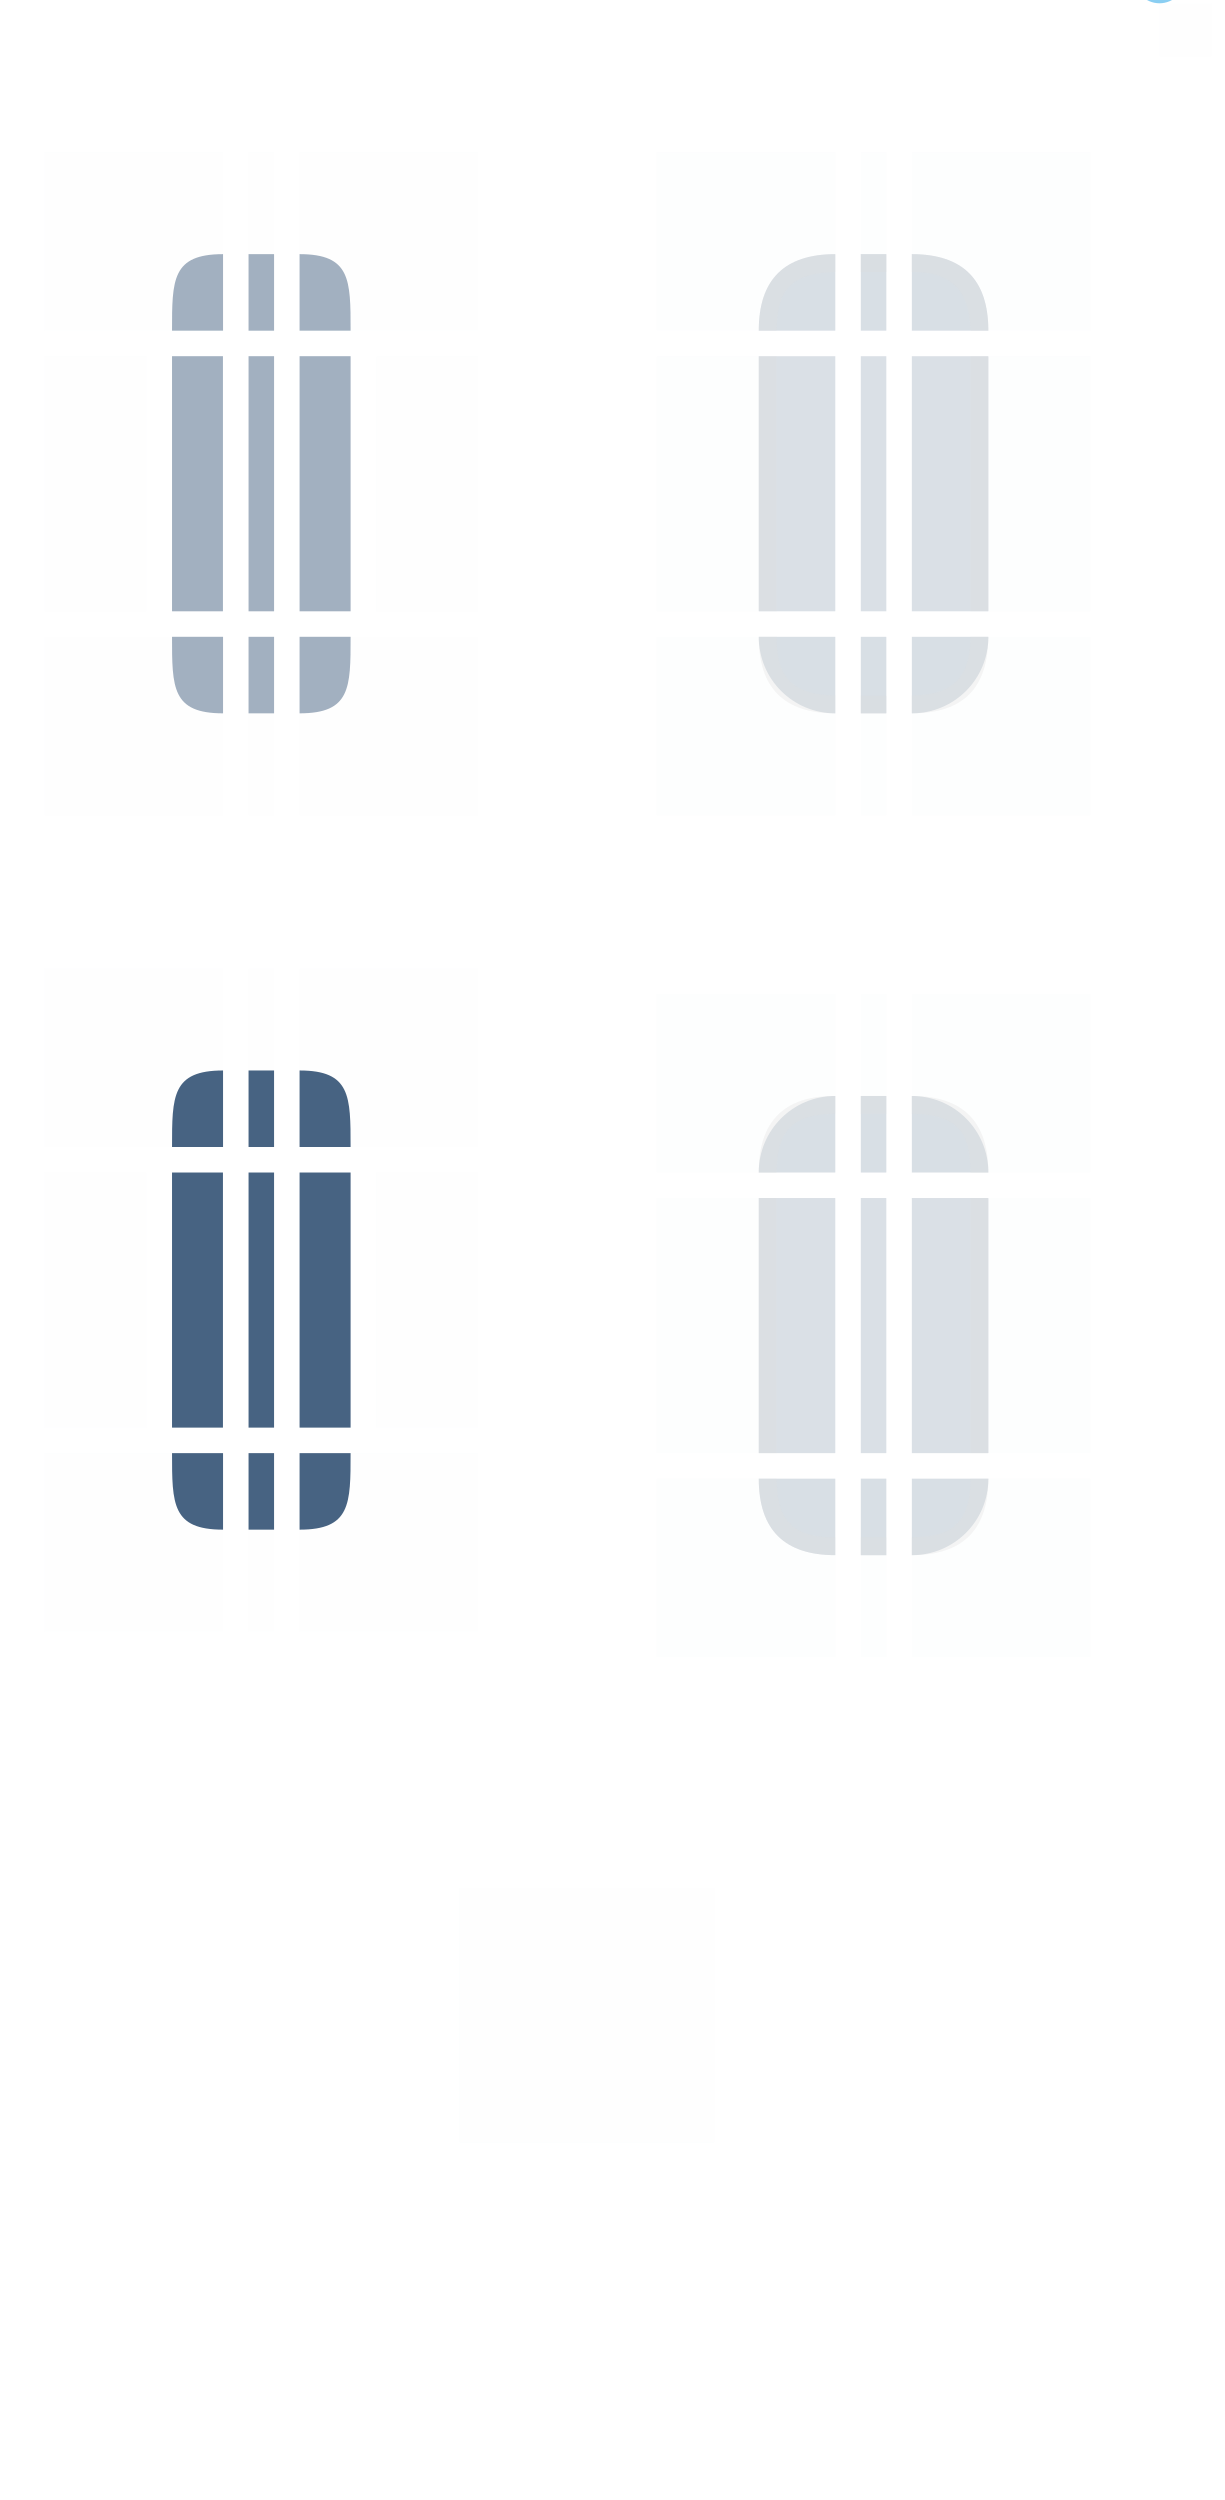
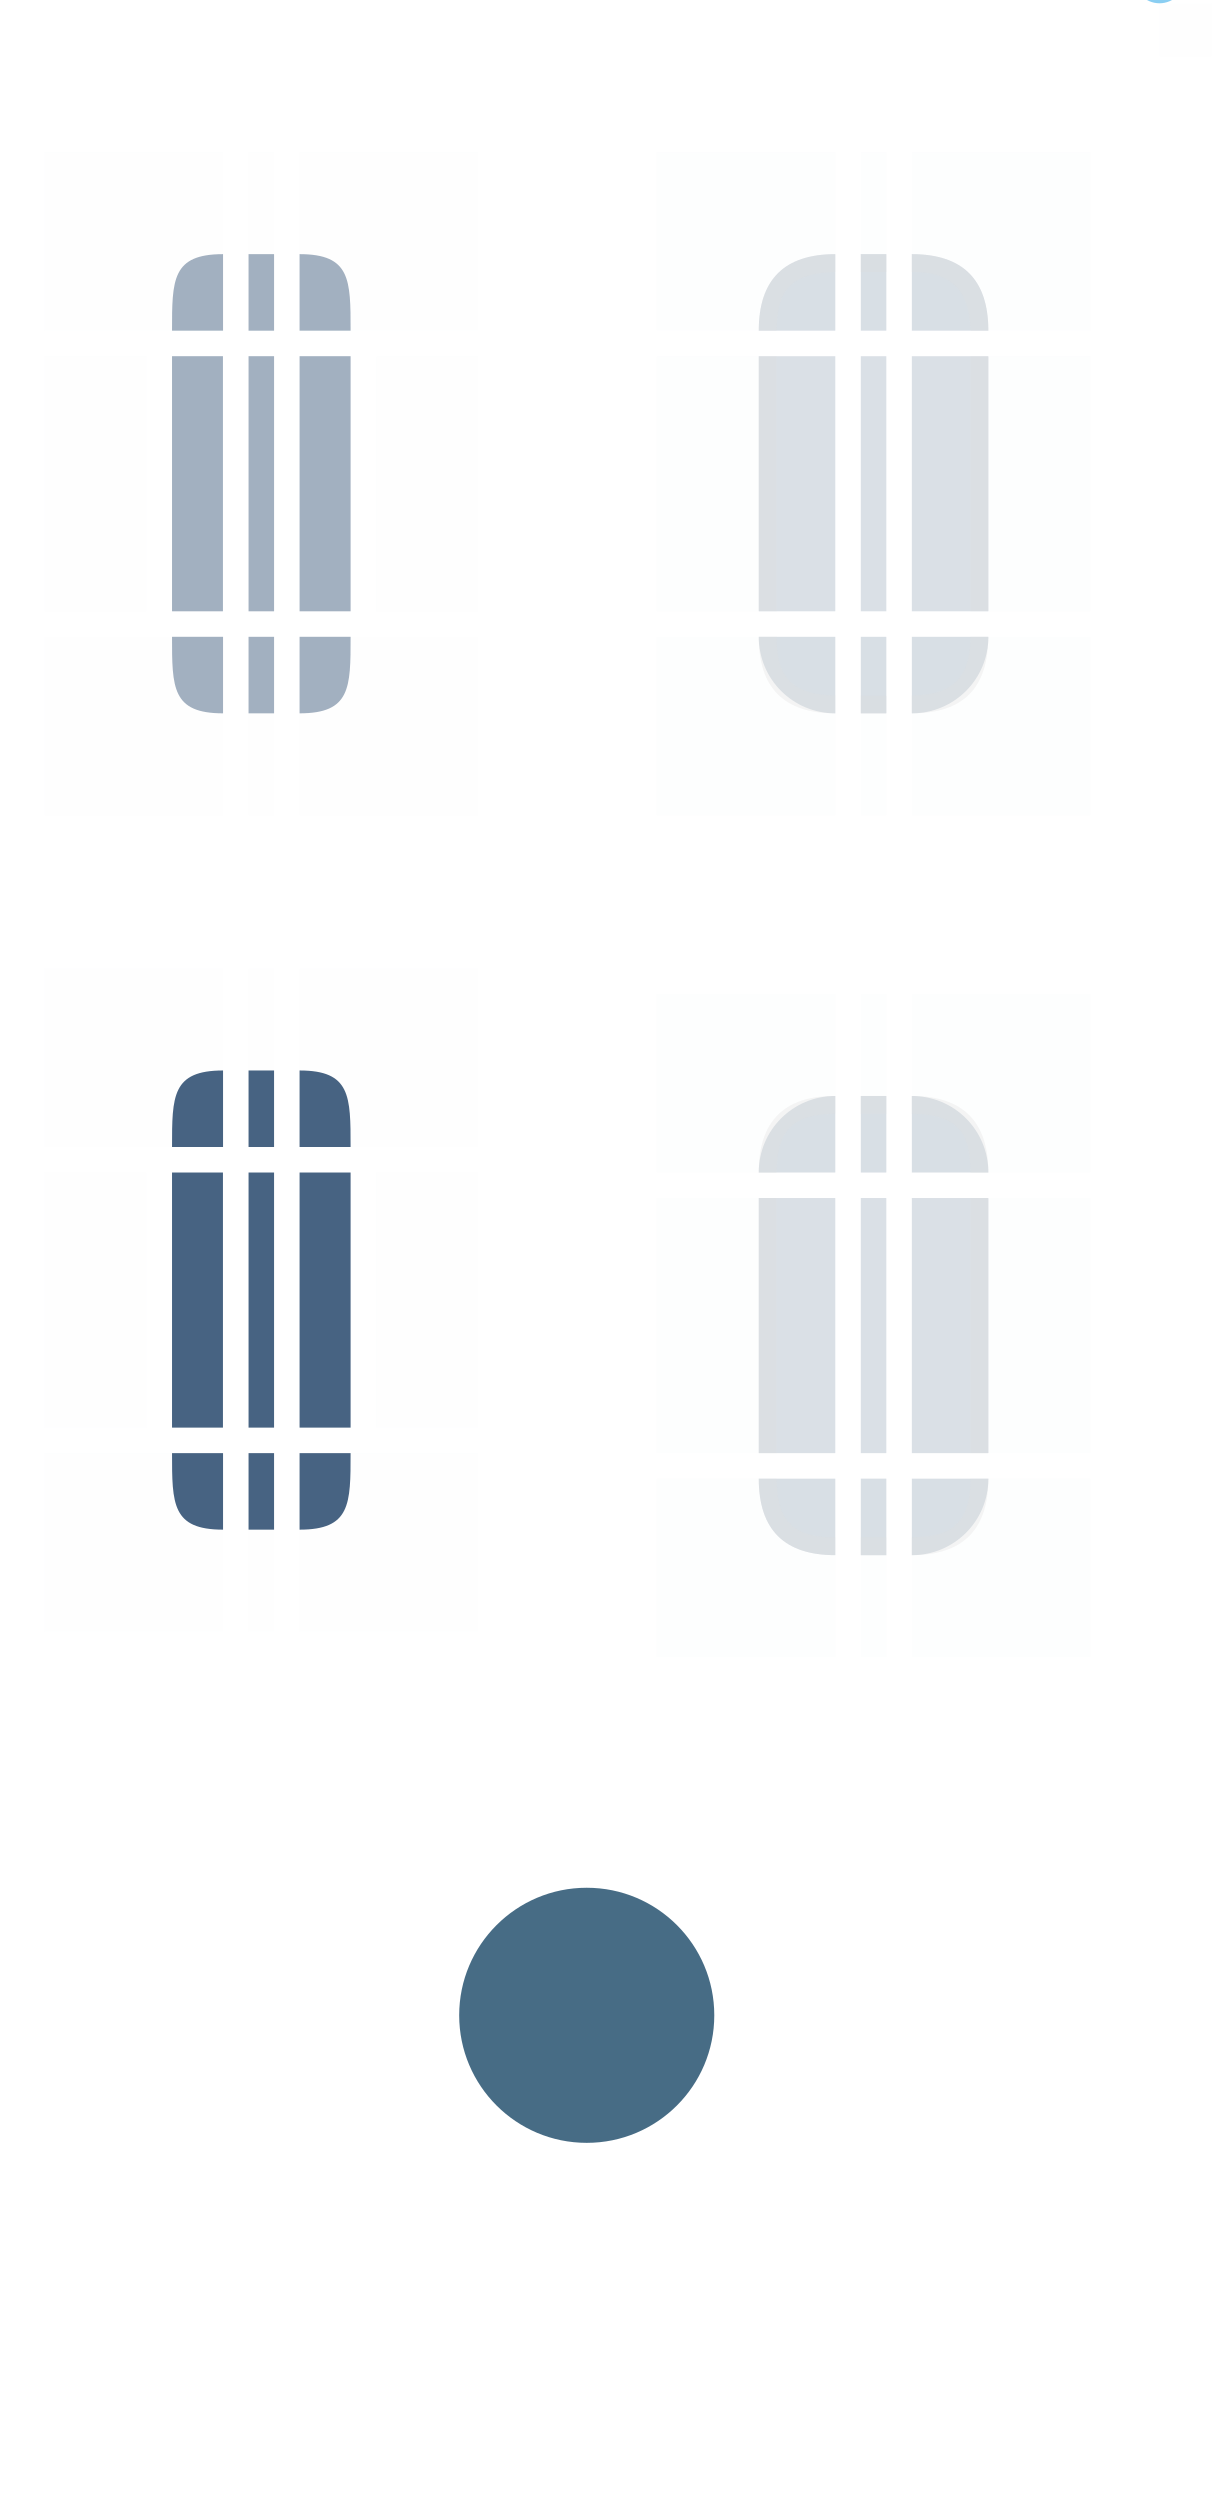
<svg xmlns="http://www.w3.org/2000/svg" width="48" height="98" id="svg3642" version="1.0">
  <style id="current-color-scheme" type="text/css">
.ColorScheme-Highlight { stop-color:#476382;    color:#476382; }
.ColorScheme-ButtonText { stop-color:#dedede;    color:#dedede; }
</style>
  <defs id="defs3644">
    <style type="text/css" id="style4" />
  </defs>
  <g id="layer1">
-     <rect ry="8" rx="0" y="74" x="18" height="10" width="10" id="hint-scrollbar-size" style="opacity:0.01;fill:#476c85;fill-opacity:1;fill-rule:nonzero;stroke:none;stroke-width:0.714" />
+     <rect ry="5" rx="5" y="74" x="18" height="10" width="10" id="hint-scrollbar-size" style="opacity:1;fill:#476c85;fill-opacity:1;fill-rule:nonzero;stroke:none;stroke-width:0.714" />
    <rect style="opacity:0.01;fill:#476c85;fill-opacity:1;fill-rule:nonzero;stroke:none" id="hint-tile-center" width="2.033" height="2.077" x="45.453" y="0.129" rx="0" ry="2.077" />
    <g id="background-horizontal-right" transform="translate(-0.2565757,-0.03725678)">
      <path class="ColorScheme-Highlight" style="opacity:0.2;fill:currentColor;fill-opacity:1;stroke-width:0.866" d="m 36,47 v 10 h 3 V 47 Z" id="path4288" />
      <rect y="47" x="39" height="10" width="4" id="rect4290" style="opacity:0.01;fill:#13446c;fill-opacity:1;stroke:none" />
      <path id="path4292" d="M 38.3,47 V 57 H 39 V 47 Z" style="fill:currentColor;fill-opacity:0.3;stroke-width:0.418" class="ColorScheme-Highlight  ColorScheme-ButtonText" />
    </g>
    <g id="background-horizontal-left" transform="translate(-0.2565757,-0.03725678)">
      <path class="ColorScheme-Highlight" id="path4312" d="m 33,47 v 10 h -3 V 47 Z" style="opacity:0.2;fill:currentColor;fill-opacity:1;stroke-width:0.866" />
      <rect y="47" x="26" height="10" width="4" id="rect4314" style="opacity:0.01;fill:#13446c;fill-opacity:1;stroke:none" />
      <path style="fill:currentColor;fill-opacity:0.3;stroke-width:0.418" d="M 30.7,47 V 57 H 30 V 47 Z" id="path4316" class="ColorScheme-Highlight  ColorScheme-ButtonText" />
    </g>
    <g id="g1946" transform="translate(-7.256583,-6.037255)">
      <g id="g1695">
        <g id="g1972" />
      </g>
      <g id="g4008" />
      <g id="g1698">
        <rect style="opacity:0.2;fill:currentColor;fill-opacity:1" id="rect4352" width="1" height="10" x="41" y="53" class="ColorScheme-Highlight" />
        <g id="background-horizontal-center" />
      </g>
    </g>
    <g id="background-horizontal-topleft" transform="translate(-7.256583,-6.037255)">
      <rect y="45" x="33" height="7" width="7" id="rect4320" style="opacity:0.01;fill:#13446c;fill-opacity:1;stroke:none" />
      <path class="ColorScheme-Highlight" id="path4322" d="m 40,49 v 3 h -3 c 0,-1.662 1.338,-3 3,-3 z" style="opacity:0.2;fill:currentColor;fill-opacity:1;stroke-width:0.75" />
      <path class="ColorScheme-Highlight  ColorScheme-ButtonText " style="opacity:1;fill:currentColor;fill-opacity:0.3;stroke-width:0.429" d="m 37,52 h 0.7 v 0 C 37.733,50.699 38,49.702 40,49.7 v 0 -0.7 0 c -2,-0.02 -3.008,1 -3,3 z" id="path999-2" />
    </g>
    <g id="background-vertical-right" transform="translate(-0.2565757,-0.03725678)">
      <path id="rect3838-1" d="m 36,14 v 10 h 3 v -10 z" style="opacity:0.2;fill:currentColor;stroke:none;stroke-width:0.866" class="ColorScheme-Highlight" />
      <rect style="opacity:0.01;fill:#13436c;fill-opacity:1;stroke:none" id="rect3872" width="4" height="10" x="39" y="14" />
      <path class="ColorScheme-Highlight  ColorScheme-ButtonText" style="fill:currentColor;fill-opacity:0.3;stroke-width:0.418" d="M 38.3,14 V 24 H 39 V 14 Z" id="path4264" />
    </g>
    <g id="background-vertical-left" transform="translate(-0.2565757,-0.03725678)">
      <path style="opacity:0.2;fill:currentColor;stroke:none;stroke-width:0.866" d="m 33,14 v 10 h -3 v -10 z" id="path3891-2" class="ColorScheme-Highlight" />
      <rect style="opacity:0.01;fill:#13436c;fill-opacity:1;stroke:none" id="rect3870" width="4" height="10" x="26" y="14" />
      <path class="ColorScheme-Highlight  ColorScheme-ButtonText" id="path4262" d="M 30.7,14 V 24 H 30 V 14 Z" style="fill:currentColor;fill-opacity:0.3;stroke-width:0.418" />
    </g>
    <g id="g1639" transform="translate(-7.256583,-6.037255)">
      <g id="g2984">
        <g id="g3676">
          <g id="g2587">
            <g id="g2583" />
          </g>
        </g>
        <g id="g3270">
          <g id="g1645" />
        </g>
        <g id="g1654" />
        <g id="g3472">
          <g id="g1648">
            <g id="background-vertical-center">
              <rect class="ColorScheme-Highlight" y="20" x="41" height="10" width="1" id="rect4272" style="opacity:0.2;fill:currentColor;stroke:none" />
            </g>
          </g>
          <rect style="opacity:0;fill:#13446c;fill-opacity:1" id="rect4266" width="1" height="10" x="41" y="20" class="ColorScheme-Highlight" />
        </g>
      </g>
    </g>
    <g id="background-vertical-topleft" transform="translate(-0.2565757,-0.03725678)">
      <rect style="opacity:0.01;fill:#13436c;fill-opacity:1;stroke:none" id="rect3864" width="7" height="7" x="26" y="6" />
      <path style="opacity:0.2;fill:currentColor;stroke:none;stroke-width:0.75" d="m 33,10 v 3 h -3 c 0,-2 1,-3 3,-3 z" id="path3895-9" class="ColorScheme-Highlight " />
      <path class="ColorScheme-Highlight" id="path4274" d="m 33,10 v 0.948 2.052 h -3 c 0,-1.662 1.338,-3 3,-3 z" style="opacity:0;fill:#13436c;fill-opacity:1;stroke-width:0.75" />
      <path class="ColorScheme-Highlight  ColorScheme-ButtonText " style="fill:currentColor;fill-opacity:0.3;stroke-width:0.429" d="m 30,13 h 0.7 v 0 c 0.026,-1.317 0.3,-2.255 2.3,-2.3 v 0 -0.7 l -1.5e-5,3.04e-4 c -2,-3.04e-4 -3,1 -3,2.999 z" id="path999-2-5" />
    </g>
    <g id="background-vertical-topright" transform="translate(-0.2565757,-0.03725678)">
      <rect style="opacity:0.01;fill:#13436c;fill-opacity:1;stroke:none" id="rect3868" width="7" height="7" x="36" y="6" />
      <path id="rect3840-1" d="m 36,10 v 3 h 3 C 39,11 38,10 36,10 Z" style="opacity:0.2;fill:currentColor;fill-opacity:1;stroke-width:0.75" class="ColorScheme-Highlight" />
      <path class="ColorScheme-Highlight  ColorScheme-ButtonText" style="fill:currentColor;fill-opacity:0.3;stroke-width:0.429" d="m 36,10 v 0.7 0 c 2,-0.028 2.274,1.3 2.3,2.3 v 0 h 0.7 v 0 c 0,-2 -1,-3 -3,-3 z" id="path999-2-5-7" />
    </g>
    <g id="background-vertical-bottomleft" transform="translate(-0.2565757,-0.03725678)">
      <rect style="opacity:0.01;fill:#13436c;fill-opacity:1;stroke:none" id="rect3874" width="7" height="7" x="26" y="25" />
      <path id="path3901-7" d="m 33,28 v -3 h -3 c 0,1.662 1.338,3 3,3 z" style="opacity:0.2;fill:currentColor;fill-opacity:1;stroke-width:0.75" class="ColorScheme-Highlight" />
      <path class="ColorScheme-Highlight  ColorScheme-ButtonText" style="fill:currentColor;fill-opacity:0.3;stroke-width:0.429" d="m 33,28 v -0.7 0 c -1.432,-0.024 -2.319,-0.499 -2.3,-2.3 v 0 h -0.7 v 0.008 c -0.007,1.992 1,3 2.998,2.992 z" id="path999-2-5-7-0" />
    </g>
    <g id="background-vertical-bottomright" transform="translate(-0.2565757,-0.03725678)">
      <rect style="opacity:0.01;fill:#13436c;fill-opacity:1;stroke:none" id="rect3878" width="7" height="7" x="36" y="25" />
      <path style="opacity:0.2;fill:currentColor;fill-opacity:1;stroke-width:0.75" d="m 36,28 v -3 h 3 c 0,1.662 -1.338,3 -3,3 z" id="path3871-2" class="ColorScheme-Highlight" />
      <path class="ColorScheme-Highlight  ColorScheme-ButtonText" style="fill:currentColor;fill-opacity:0.3;stroke-width:0.429" d="m 39,25 h -0.7 v 0 c -0.013,1.767 -0.875,2.275 -2.3,2.3 v 0 0.7 0 c 2.022,0 2.983,-0.983 3,-3 z" id="path999-2-5-7-0-9" />
    </g>
    <g id="background-horizontal-topright" transform="translate(-7.256583,-6.037255)">
      <rect y="45" x="43" height="7" width="7" id="rect4296" style="opacity:0.01;fill:#13446c;fill-opacity:1;stroke:none" />
      <path class="ColorScheme-Highlight" style="opacity:0.2;fill:currentColor;fill-opacity:1;stroke-width:0.75" d="m 43,49 v 3 h 3 c 0,-1.662 -1.338,-3 -3,-3 z" id="path4298" />
      <path class="ColorScheme-Highlight  ColorScheme-ButtonText" style="fill:currentColor;fill-opacity:0.3;stroke-width:0.429" d="M 43,49 V 49.7 v 0 c 2,0.005 2.286,0.981 2.3,2.3 v 0 H 46 V 52 c 0,-2 -1,-3 -3,-3 z" id="path999-2-5-7-3" />
    </g>
    <g id="background-horizontal-bottomright" transform="translate(-7.256583,-6.037255)">
      <rect y="64" x="43" height="7" width="7" id="rect4304" style="opacity:0.01;fill:#13446c;fill-opacity:1;stroke:none" />
      <path class="ColorScheme-Highlight" id="path4306" d="m 43,67 v -3 h 3 c 0,1.662 -1.338,3 -3,3 z" style="opacity:0.2;fill:currentColor;fill-opacity:1;stroke-width:0.75" />
      <path class="ColorScheme-Highlight  ColorScheme-ButtonText" style="fill:currentColor;fill-opacity:0.3;stroke-width:0.429" d="m 46,64 h -0.7 v 0 c -0.007,2 -1.002,2.271 -2.3,2.3 v 0 0.7 h 0.006 C 45,67 46,66 46,64 Z" id="path999-2-5-7-6" />
    </g>
    <g id="background-horizontal-bottomleft" transform="translate(-7.256583,-6.037255)">
      <rect y="64" x="33" height="7" width="7" id="rect4328" style="opacity:0.01;fill:#13446c;fill-opacity:1;stroke:none" />
      <path class="ColorScheme-Highlight" style="opacity:0.2;fill:currentColor;fill-opacity:1;stroke-width:0.75" d="m 40,67 v -3 L 37,64 c -10e-7,2 1,3 3,3 z" id="path4330" />
      <path class="ColorScheme-Highlight  ColorScheme-ButtonText" style="fill:currentColor;fill-opacity:0.3;stroke-width:0.429" d="m 40,67 v -0.7 0 C 38,66.324 37.727,65.247 37.7,64 H 37 v 0 0 c 0,2 1,3 3,3 z" id="path999-2-5-7-6-7" />
    </g>
    <g id="background-horizontal-bottom" transform="translate(-0.2565757,-0.03725678)">
      <g id="g1488">
        <rect y="58" x="34" height="7" width="1" id="rect4344" style="opacity:0.01;fill:#13446c;fill-opacity:1;stroke:none" />
        <path class="ColorScheme-Highlight" id="path4346" d="m 35,58 h -1 v 3 h 1 z" style="opacity:0.2;fill:currentColor;fill-opacity:1;stroke-width:0.274" />
        <path class="ColorScheme-Highlight  ColorScheme-ButtonText" id="path3131-8-3-3-6" d="m 35,61 v -0.7 h -1 v 0.7 z" style="fill:currentColor;fill-opacity:0.3;fill-rule:nonzero;stroke:none;stroke-width:0.073" />
      </g>
    </g>
    <g id="background-horizontal-top" transform="translate(-0.2565757,-0.03725678)">
      <rect y="45" x="41" height="7" width="1" id="rect4336" style="opacity:0.01;fill:#13446c;fill-opacity:1;stroke:none" transform="translate(-7.000007,-5.999998)" />
      <path class="ColorScheme-Highlight" style="opacity:0.2;fill:currentColor;fill-opacity:1;stroke-width:0.274" d="m 42,52 h -1 v -3 h 1 z" id="path4338" transform="translate(-7.000007,-5.999998)" />
      <path class="ColorScheme-Highlight  ColorScheme-ButtonText" id="path3131-8-3-3-7" d="m 35,43.7 v -0.7 h -1 v 0.7 z" style="fill:currentColor;fill-opacity:0.3;fill-rule:nonzero;stroke:none;stroke-width:0.073" />
    </g>
    <g id="mouseover-slider-right" style="fill:#476382;fill-opacity:1" transform="translate(-0.2565757,-0.03725678)">
      <path id="rect3838-1-8-4" d="m 12,46 v 10 h 2 V 46 Z" style="opacity:1;fill:currentColor;stroke:none;stroke-width:0.707" class="ColorScheme-Highlight" />
      <rect style="opacity:0.01;fill:#476382;fill-opacity:1;stroke:none" id="rect3872-7-8" width="4" height="10" x="15" y="46" />
    </g>
    <g id="mouseover-slider-left" style="fill:#476382;fill-opacity:1" transform="translate(-0.2565757,-0.03725678)">
      <g id="g5386" style="fill:#476382;fill-opacity:1">
        <path style="opacity:1;fill:currentColor;stroke:none;stroke-width:0.706" d="m 8.996,46 v 10 H 7 v -10 z" id="path3891-2-2-7" class="ColorScheme-Highlight" />
        <rect style="opacity:0.01;fill:#476382;fill-opacity:1;stroke:none" id="rect3870-7-2" width="4" height="10" x="2" y="46" />
      </g>
    </g>
    <g id="slider-center-2" style="fill:#476382;fill-opacity:1" transform="translate(-1.256576,31.96274)">
      <g id="mouseover-slider-center" style="fill:#476382;fill-opacity:1">
        <rect class="ColorScheme-Highlight" y="14" x="11" height="10" width="1" id="rect4272-9-2" style="opacity:1;fill:currentColor;stroke:none" />
      </g>
      <rect style="opacity:0;fill:#476382;fill-opacity:1" id="rect4266-1-6" width="1" height="10" x="11" y="14" class="ColorScheme-Highlight" />
    </g>
    <g id="mouseover-slider-topleft" style="fill:#476382;fill-opacity:1" transform="translate(-0.2565757,-0.03725678)">
      <rect style="opacity:0.01;fill:#476382;fill-opacity:1;stroke:none" id="rect3864-7-0" width="7" height="7" x="2" y="38" />
      <path style="opacity:1;fill:currentColor;stroke:none;stroke-width:0.612" d="m 9,42 v 3 H 7 c 0,-2 0,-3 2,-3 z" id="path3895-9-1-6" class="ColorScheme-Highlight" />
      <path class="ColorScheme-Highlight" id="path4274-1-1" d="M 9,42 V 42.948 45 H 6 c 0,-1.662 1.338,-3 3,-3 z" style="opacity:0;fill:#476382;fill-opacity:1;stroke-width:0.75" />
    </g>
    <g id="mouseover-slider-topright" style="fill:#476382;fill-opacity:1" transform="translate(-0.2565757,-0.03725678)">
      <rect style="opacity:0.01;fill:#476382;fill-opacity:1;stroke:none" id="rect3868-7-4" width="7" height="7" x="12" y="38" />
      <path id="rect3840-1-7-9" d="m 12,42 v 3 h 2 c 0,-2 0,-3 -2,-3 z" style="opacity:1;fill:currentColor;stroke:none;stroke-width:0.612" class="ColorScheme-Highlight" />
    </g>
    <g id="mouseover-slider-bottomleft" transform="translate(-0.2565757,-0.03725678)">
      <rect style="opacity:0.01;fill:#476382;fill-opacity:1;stroke:none" id="rect3874-6-7" width="7" height="7" x="2" y="57" />
      <path id="path3901-7-5-7" d="M 9,60 V 57 H 7 c 0,2 0,3 2,3 z" style="fill:currentColor;fill-opacity:1;stroke:none;stroke-width:0.612" class="ColorScheme-Highlight" />
    </g>
    <g id="mouseover-slider-bottomright" transform="translate(-0.2565757,-0.03725678)">
      <rect style="opacity:0.01;fill:#476382;fill-opacity:1;stroke:none" id="rect3878-4-9" width="7" height="7" x="12" y="57" />
      <path style="fill:currentColor;fill-opacity:1;stroke:none;stroke-width:0.612" d="m 12,60 v -3 h 2 c 0,2 0,3 -2,3 z" id="path3871-2-8-7" class="ColorScheme-Highlight" />
    </g>
    <g id="mouseover-slider-top" style="fill:#476382;fill-opacity:1" transform="translate(-0.2565757,-0.03725678)">
      <rect style="opacity:0.01;fill:#476382;fill-opacity:1;stroke:none" id="rect3866-3-3" width="1" height="7" x="10" y="38" />
      <path id="path3909-8-9-6" d="m 11,45 h -1 v -3 h 1 z" style="opacity:1;fill:currentColor;stroke:none;stroke-width:0.274" class="ColorScheme-Highlight" />
    </g>
    <g id="mouseover-slider-bottom" transform="translate(-0.2565757,-0.03725678)">
      <rect style="opacity:0.01;fill:#476382;fill-opacity:1;stroke:none" id="rect3876-8-3" width="1" height="7" x="10" y="57" />
      <path style="fill:currentColor;fill-opacity:1;stroke:none;stroke-width:0.274" d="m 11,57 h -1 v 3 h 1 z" id="path3915-5-5-9" class="ColorScheme-Highlight" />
      <path class="ColorScheme-Highlight" id="path4282-0-4" d="m 11,57 h -1 v 3 h 1 z" style="opacity:0;fill:#476382;fill-opacity:1;stroke-width:0.274" />
    </g>
    <g id="slider-right" transform="translate(-0.2565757,-0.03725678)">
      <path id="rect3838-1-8-4-0" d="m 12,14 v 10 h 2 V 14 Z" style="stroke-width:0.707;stroke:none;fill-opacity:0.5;fill:currentColor;" class="ColorScheme-Highlight" />
      <rect style="opacity:0.01;fill:#476382;fill-opacity:1;stroke:none" id="rect3872-7-8-4" width="4" height="10" x="15" y="14" />
    </g>
    <g id="slider-left" transform="translate(-0.2565757,-0.03725678)">
      <path style="stroke-width:0.706;stroke:none;fill-opacity:0.5;fill:currentColor;" d="m 8.996,14 v 10 H 7 v -10 z" id="path3891-2-2-7-1" class="ColorScheme-Highlight" />
      <rect style="opacity:0.01;fill:#476382;fill-opacity:1;stroke:none" id="rect3870-7-2-7" width="4" height="10" x="2" y="14" />
    </g>
    <g id="slider-center-2-2" style="fill:#476382;fill-opacity:1" transform="translate(-1.256576,-0.03725678)">
      <g id="mouseover-slider-center-7" style="fill:#476382;fill-opacity:1">
        <g id="slider-center">
          <rect class="ColorScheme-Highlight" y="14" x="11" height="10" width="1" id="rect4272-9-2-2" style="stroke:none;fill-opacity:0.5;fill:currentColor;opacity:1;" />
        </g>
      </g>
      <rect style="opacity:0;fill:#476382;fill-opacity:1" id="rect4266-1-6-2" width="1" height="10" x="11" y="14" class="ColorScheme-Highlight" />
    </g>
    <g id="slider-topleft" transform="translate(-0.2565757,-0.03725678)">
      <rect style="opacity:0.01;fill:#476382;fill-opacity:1;stroke:none" id="rect3864-7-0-1" width="7" height="7" x="2" y="6" />
      <path style="stroke-width:0.612;stroke:none;fill-opacity:0.5;fill:currentColor;" d="m 9,10 v 3 H 7 c 0,-2 0,-3 2,-3 z" id="path3895-9-1-6-0" class="ColorScheme-Highlight" />
      <path class="ColorScheme-Highlight" id="path4274-1-1-6" d="M 9,10 V 10.948 13 H 6 c 0,-1.662 1.338,-3 3,-3 z" style="opacity:0;fill:#476382;fill-opacity:1;stroke-width:0.75" />
    </g>
    <g id="slider-topright" transform="translate(-0.2565757,-0.03725678)">
      <rect style="opacity:0.01;fill:#476382;fill-opacity:1;stroke:none" id="rect3868-7-4-5" width="7" height="7" x="12" y="6" />
      <path id="rect3840-1-7-9-9" d="m 12,10 v 3 h 2 c 0,-2 0,-3 -2,-3 z" style="stroke-width:0.612;stroke:none;fill-opacity:0.5;fill:currentColor;" class="ColorScheme-Highlight" />
    </g>
    <g id="slider-bottomleft" transform="translate(-0.2565757,-0.03725678)">
      <rect style="opacity:0.01;fill:#476382;fill-opacity:1;stroke:none" id="rect3874-6-7-9" width="7" height="7" x="2" y="25" />
      <path id="path3901-7-5-7-0" d="M 9,28 V 25 H 7 c 0,2 0,3 2,3 z" style="stroke-width:0.612;stroke:none;fill-opacity:0.5;fill:currentColor;" class="ColorScheme-Highlight" />
    </g>
    <g id="slider-bottomright" transform="translate(-0.2565757,-0.03725678)">
      <rect style="opacity:0.01;fill:#476382;fill-opacity:1;stroke:none" id="rect3878-4-9-1" width="7" height="7" x="12" y="25" />
      <path style="stroke-width:0.612;stroke:none;fill-opacity:0.5;fill:currentColor;" d="m 12,28 v -3 h 2 c 0,2 0,3 -2,3 z" id="path3871-2-8-7-7" class="ColorScheme-Highlight" />
    </g>
    <g id="slider-top" transform="translate(-0.2565757,-0.03725678)">
      <rect style="opacity:0.01;fill:#476382;fill-opacity:1;stroke:none" id="rect3866-3-3-1" width="1" height="7" x="10" y="6" />
      <path id="path3909-8-9-6-1" d="m 11,13 h -1 v -3 h 1 z" style="stroke-width:0.274;stroke:none;fill-opacity:0.5;fill:currentColor;" class="ColorScheme-Highlight" />
    </g>
    <g id="slider-bottom" transform="translate(-0.2565757,-0.03725678)">
      <rect style="opacity:0.01;fill:#476382;fill-opacity:1;stroke:none" id="rect3876-8-3-9" width="1" height="7" x="10" y="25" />
      <path style="stroke-width:0.274;stroke:none;fill-opacity:0.5;fill:currentColor;" d="m 11,25 h -1 v 3 h 1 z" id="path3915-5-5-9-7" class="ColorScheme-Highlight" />
      <path class="ColorScheme-Highlight" id="path4282-0-4-7" d="m 11,25 h -1 v 3 h 1 z" style="opacity:0;fill:#476382;fill-opacity:1;stroke-width:0.274" />
    </g>
    <g id="background-vertical-bottom" transform="translate(-0.2565757,-0.03725678)">
      <rect style="opacity:0.01;fill:#13436c;fill-opacity:1;stroke:none" id="rect3876" width="1" height="7" x="34" y="25" />
      <path style="opacity:0.2;fill:currentColor;stroke:none;stroke-width:0.274" d="m 35,25 h -1 v 3 h 1 z" id="path3915-5" class="ColorScheme-Highlight" />
      <path class="ColorScheme-Highlight" id="path4282" d="m 35,25 h -1 v 3 h 1 z" style="opacity:0;fill:#13446c;fill-opacity:1;stroke-width:0.274" />
      <path class="ColorScheme-Highlight" id="path3131-8-3-3" d="m 35,28 v -0.7 h -1 v 0.7 z" style="opacity:0.01;fill:currentColor;fill-opacity:1;fill-rule:nonzero;stroke:none;stroke-width:0.073" />
      <path class="ColorScheme-Highlight  ColorScheme-ButtonText" id="path3131-8-3-3-7-4" d="M 35,28 V 27.3 H 34 V 28 Z" style="fill:currentColor;fill-opacity:0.3;fill-rule:nonzero;stroke:none;stroke-width:0.073" />
    </g>
    <g id="background-vertical-top" transform="translate(-0.2565757,-0.03725678)">
      <rect style="opacity:0.01;fill:#13436c;fill-opacity:1;stroke:none" id="rect3866" width="1" height="7" x="34" y="6" />
      <path id="path3909-8" d="m 35,13 h -1 v -3 h 1 z" style="opacity:0.2;fill:currentColor;stroke:none;stroke-width:0.274" class="ColorScheme-Highlight" />
      <path class="ColorScheme-Highlight" id="path3131-8-3" d="m 35,10.7 v -0.7 h -1 v 0.7 z" style="opacity:0.01;fill:currentColor;fill-opacity:1;fill-rule:nonzero;stroke:none;stroke-width:0.073" />
      <path class="ColorScheme-Highlight  ColorScheme-ButtonText" id="path3131-8-3-3-7-4-7" d="m 35,10.7 v -0.7 h -1 v 0.7 z" style="fill:currentColor;fill-opacity:0.3;fill-rule:nonzero;stroke:none;stroke-width:0.073" />
    </g>
    <rect id="background-horizontal-hint-right-inset" height="1" style="fill:#3daee9;fill-opacity:0.6;fill-rule:evenodd;stroke-width:0.577" width="6" x="-36.801" y="36.059" />
    <rect id="background-horizontal-hint-top-inset" height="6" style="fill:#3daee9;fill-opacity:0.6;fill-rule:evenodd;stroke-width:0.577" width="1" x="-44.152" y="24.357" />
    <rect id="background-horizontal-hint-left-inset" height="1" style="fill:#3daee9;fill-opacity:0.6;fill-rule:evenodd;stroke-width:0.577" width="6" x="-53.801" y="34.059" />
    <rect id="background-horizontal-hint-bottom-inset" height="6" style="fill:#3daee9;fill-opacity:0.6;fill-rule:evenodd;stroke-width:0.577" width="1" x="-41.152" y="41.357" />
    <rect id="background-vertical-hint-right-inset" height="1" style="fill:#3daee9;fill-opacity:0.6;fill-rule:evenodd;stroke-width:0.577" width="6" x="-36.801" y="1.059" />
    <rect id="background-vertical-hint-top-inset" height="6" style="fill:#3daee9;fill-opacity:0.6;fill-rule:evenodd;stroke-width:0.577" width="1" x="-44.152" y="-10.941" />
    <rect id="background-vertical-hint-left-inset" height="1" style="fill:#3daee9;fill-opacity:0.6;fill-rule:evenodd;stroke-width:0.577" width="6" x="-53.801" y="-0.941" />
    <rect id="background-vertical-hint-bottom-inset" height="6" style="fill:#3daee9;fill-opacity:0.6;fill-rule:evenodd;stroke-width:0.577" width="1" x="-41.152" y="6.059" />
    <rect id="slider-hint-right-inset" height="1" style="fill:#3daee9;fill-opacity:0.6;fill-rule:evenodd;stroke-width:0.577" width="6" x="-61.801" y="1.059" />
    <rect id="slider-hint-top-inset" height="6" style="fill:#3daee9;fill-opacity:0.6;fill-rule:evenodd;stroke-width:0.577" width="1" x="-69.152" y="-10.941" />
    <rect id="slider-hint-left-inset" height="1" style="fill:#3daee9;fill-opacity:0.6;fill-rule:evenodd;stroke-width:0.577" width="6" x="-78.801" y="-0.941" />
    <rect id="slider-hint-bottom-inset" height="6" style="fill:#3daee9;fill-opacity:0.6;fill-rule:evenodd;stroke-width:0.577" width="1" x="-66.152" y="6.059" />
    <rect id="mouseover-slider-hint-right-inset" height="1" style="fill:#3daee9;fill-opacity:0.6;fill-rule:evenodd;stroke-width:0.577" width="6" x="-61.801" y="36.059" />
    <rect id="mouseover-slider-hint-top-inset" height="6" style="fill:#3daee9;fill-opacity:0.6;fill-rule:evenodd;stroke-width:0.577" width="1" x="-69.152" y="24.357" />
    <rect id="mouseover-slider-hint-left-inset" height="1" style="fill:#3daee9;fill-opacity:0.6;fill-rule:evenodd;stroke-width:0.577" width="6" x="-78.801" y="34.059" />
    <rect id="mouseover-slider-hint-bottom-inset" height="6" style="fill:#3daee9;fill-opacity:0.6;fill-rule:evenodd;stroke-width:0.577" width="1" x="-66.152" y="41.357" />
    <rect id="private-hint-show-separator" height="2" rx="2" style="fill:#3daee9;fill-opacity:0.6;fill-rule:nonzero" width="2" x="44.453" y="-1.871" ry="2" />
  </g>
</svg>
